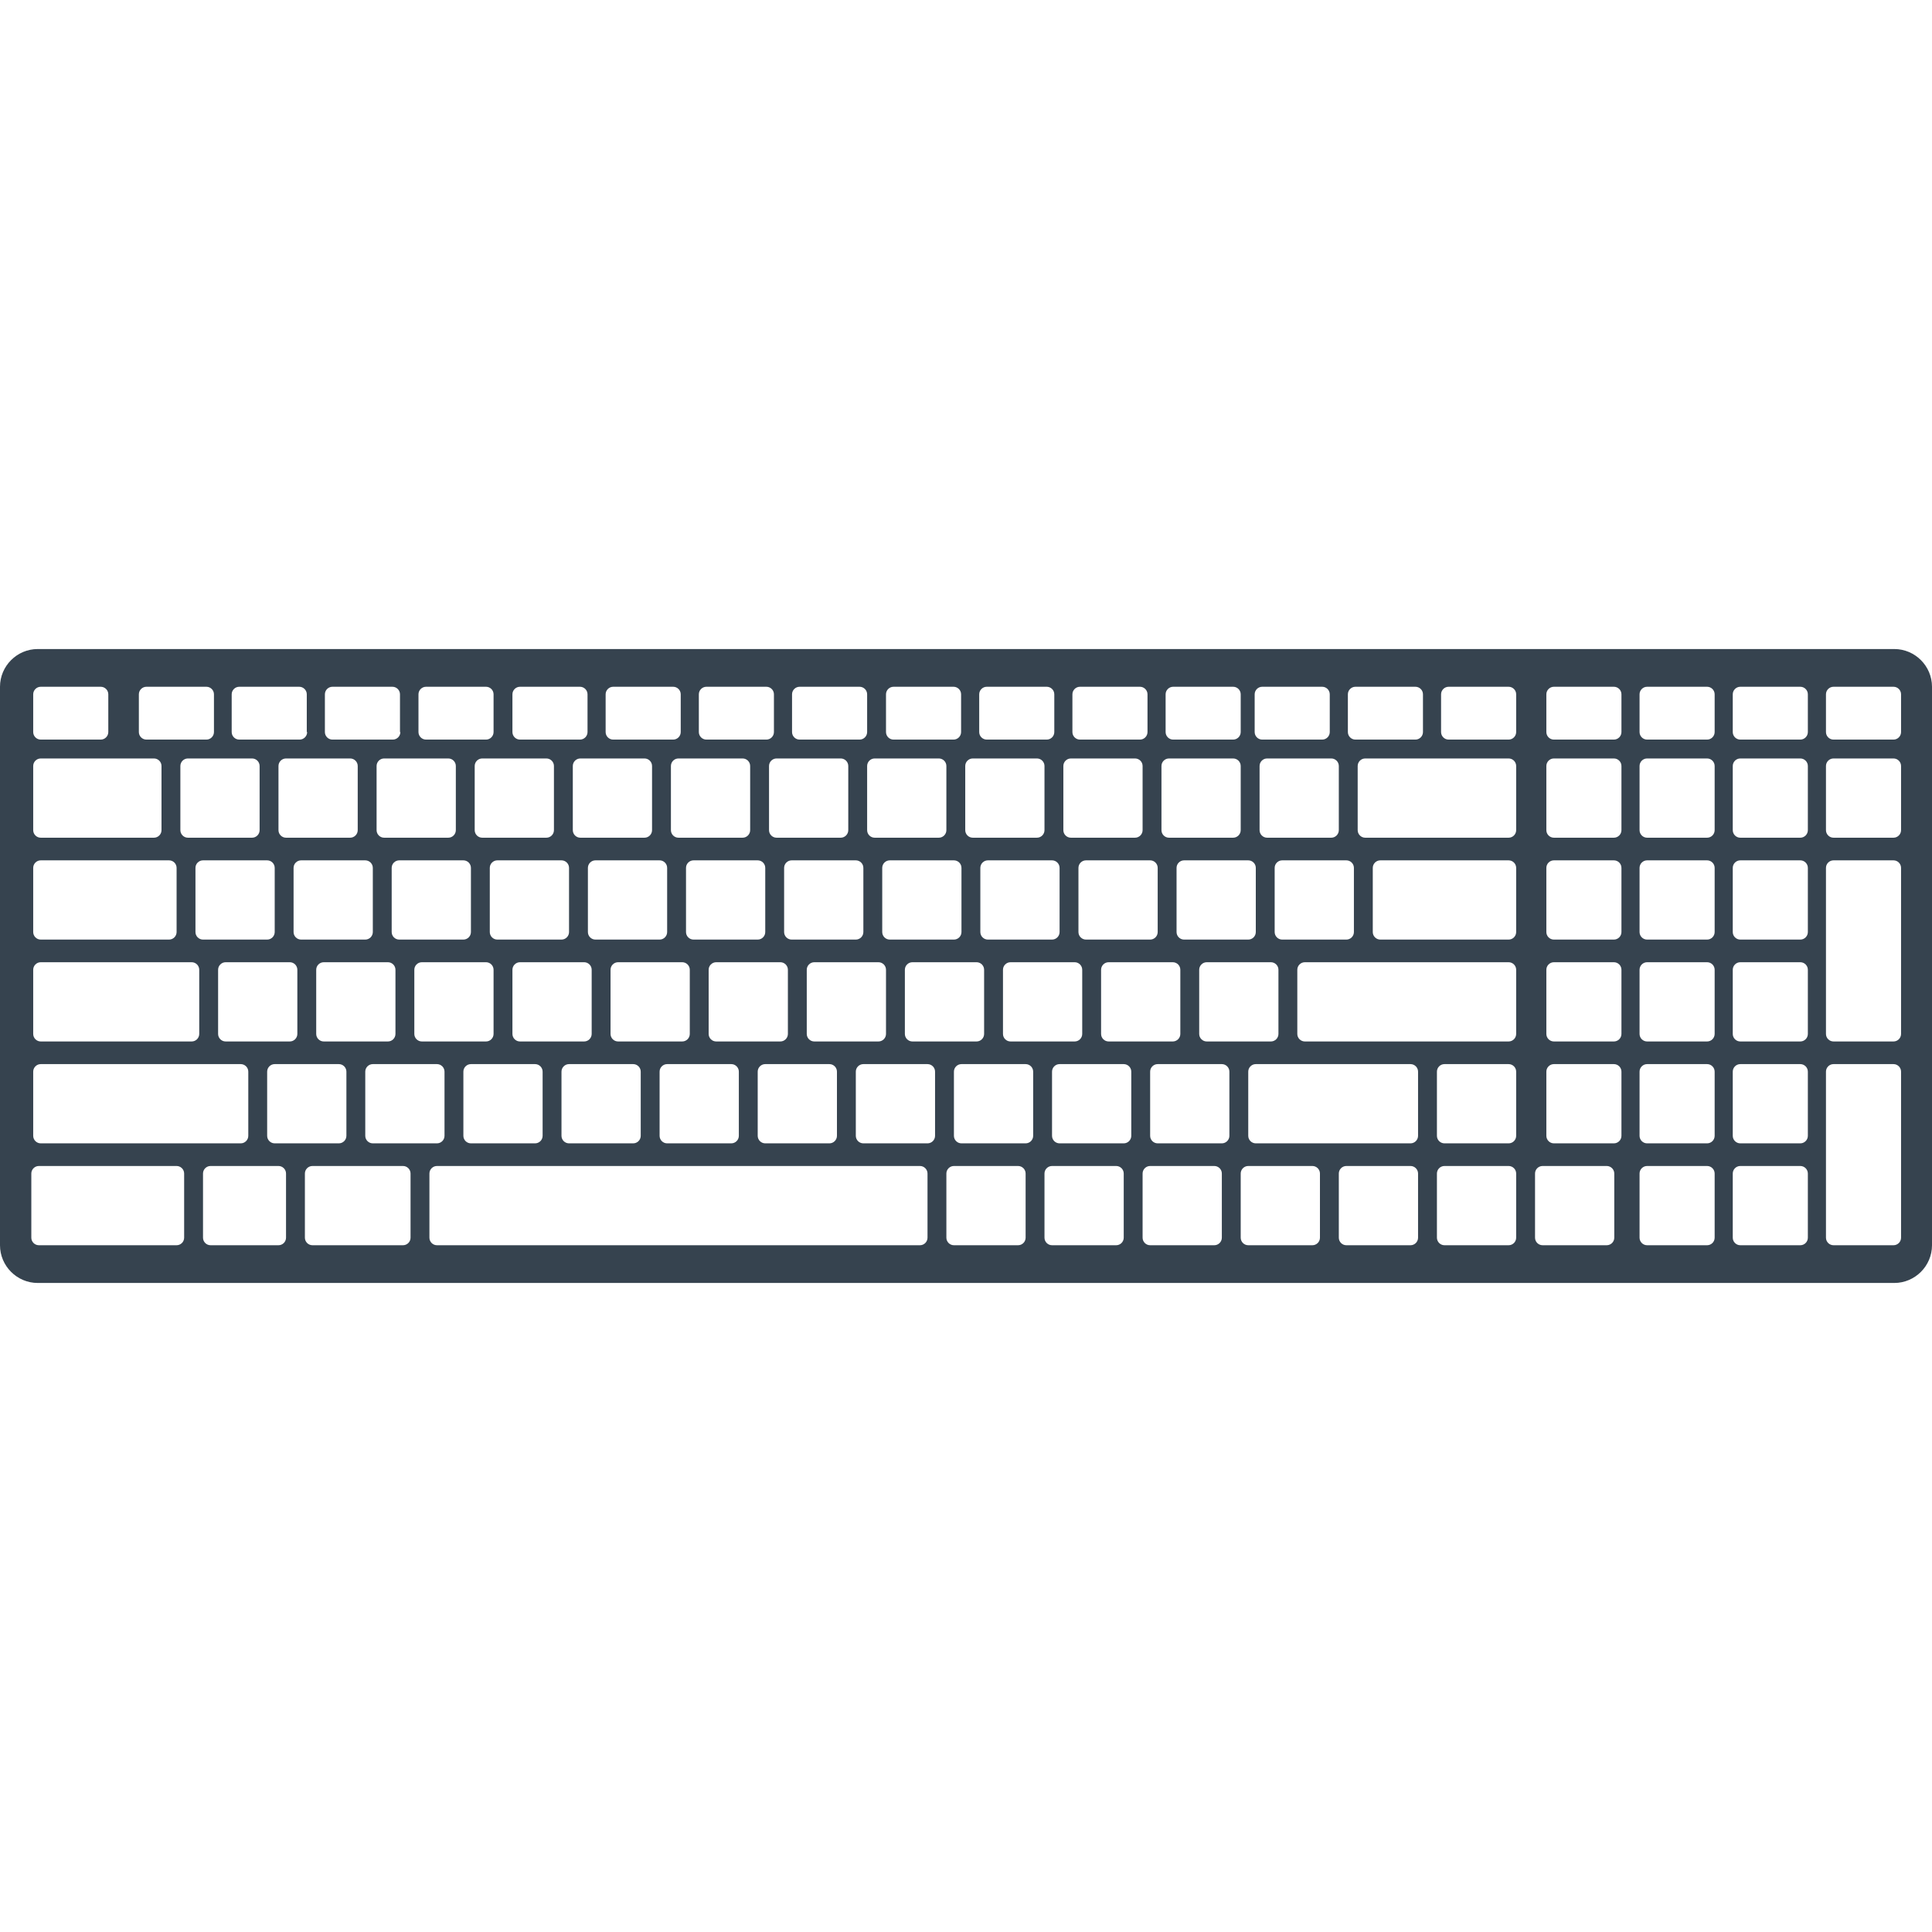
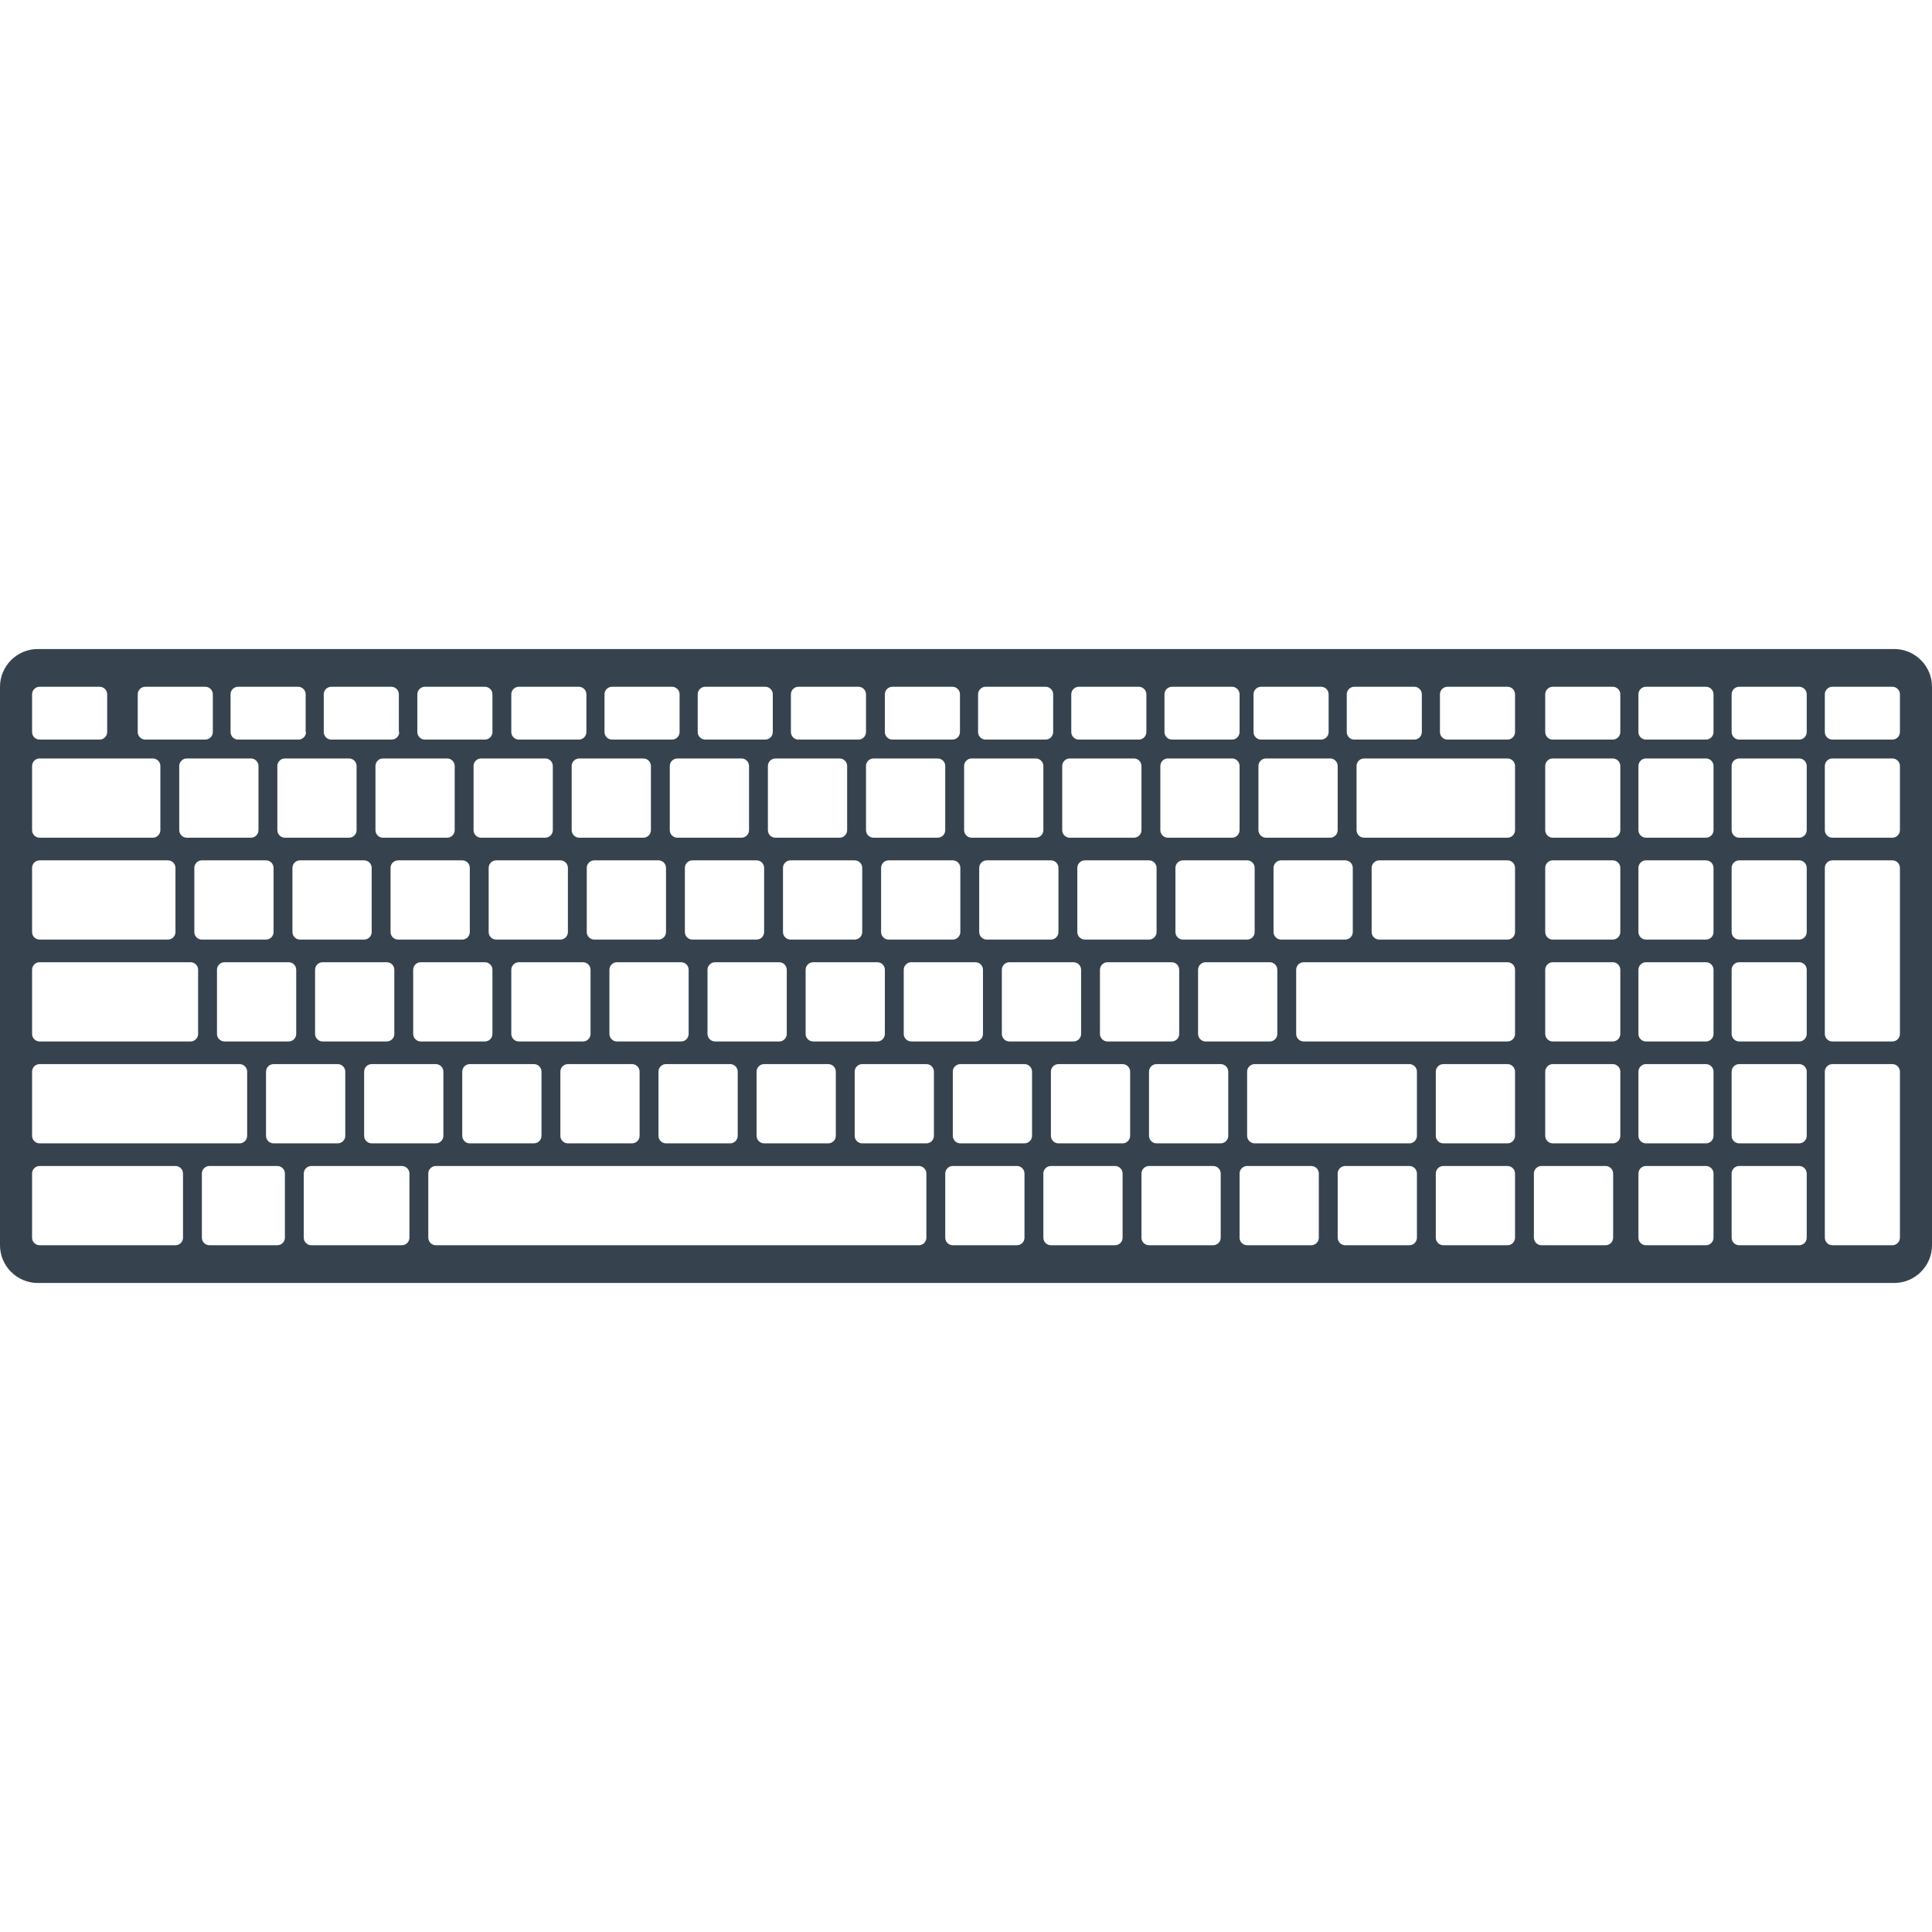
<svg xmlns="http://www.w3.org/2000/svg" version="1.1" x="0" y="0" viewBox="0 0 512 512" xml:space="preserve">
-   <path d="M502 172H10c-5.5 0-10 4.5-10 10v148c0 5.5 4.5 10 10 10h492c5.5 0 10-4.5 10-10V182c0-5.5-4.5-10-10-10zm-144.8 12c0-1.1.9-2 2-2h15.9c1.1 0 2 .9 2 2v10c0 1.1-.9 2-2 2h-15.9c-1.1 0-2-.9-2-2v-10zm1.6 46v17c0 1.1-.9 2-2 2h-17c-1.1 0-2-.9-2-2v-17c0-1.1.9-2 2-2h17c1.1 0 2 .9 2 2zm-20 27v17c0 1.1-.9 2-2 2h-17c-1.1 0-2-.9-2-2v-17c0-1.1.9-2 2-2h17c1.1 0 2 .9 2 2zm16-54v17c0 1.1-.9 2-2 2h-17c-1.1 0-2-.9-2-2v-17c0-1.1.9-2 2-2h17c1.1 0 2 .9 2 2zm-22.3-19c0-1.1.9-2 2-2h15.9c1.1 0 2 .9 2 2v10c0 1.1-.9 2-2 2h-15.9c-1.1 0-2-.9-2-2v-10zm.3 46v17c0 1.1-.9 2-2 2h-17c-1.1 0-2-.9-2-2v-17c0-1.1.9-2 2-2h17c1.1 0 2 .9 2 2zm-20 27v17c0 1.1-.9 2-2 2h-17c-1.1 0-2-.9-2-2v-17c0-1.1.9-2 2-2h17c1.1 0 2 .9 2 2zm-3.9-73c0-1.1.9-2 2-2h15.9c1.1 0 2 .9 2 2v10c0 1.1-.9 2-2 2h-15.9c-1.1 0-2-.9-2-2v-10zm-1.1 19c0-1.1.9-2 2-2h17c1.1 0 2 .9 2 2v17c0 1.1-.9 2-2 2h-17c-1.1 0-2-.9-2-2v-17zm-1 27v17c0 1.1-.9 2-2 2h-17c-1.1 0-2-.9-2-2v-17c0-1.1.9-2 2-2h17c1.1 0 2 .9 2 2zm-20 27v17c0 1.1-.9 2-2 2h-17c-1.1 0-2-.9-2-2v-17c0-1.1.9-2 2-2h17c1.1 0 2 .9 2 2zm-2.6-73c0-1.1.9-2 2-2h15.9c1.1 0 2 .9 2 2v10c0 1.1-.9 2-2 2h-15.9c-1.1 0-2-.9-2-2v-10zm-2.4 19c0-1.1.9-2 2-2h17c1.1 0 2 .9 2 2v17c0 1.1-.9 2-2 2h-17c-1.1 0-2-.9-2-2v-17zm-1 27v17c0 1.1-.9 2-2 2h-17c-1.1 0-2-.9-2-2v-17c0-1.1.9-2 2-2h17c1.1 0 2 .9 2 2zm-20 27v17c0 1.1-.9 2-2 2h-17c-1.1 0-2-.9-2-2v-17c0-1.1.9-2 2-2h17c1.1 0 2 .9 2 2zm-1.3-73c0-1.1.9-2 2-2h15.9c1.1 0 2 .9 2 2v10c0 1.1-.9 2-2 2h-15.9c-1.1 0-2-.9-2-2v-10zm-3.7 19c0-1.1.9-2 2-2h17c1.1 0 2 .9 2 2v17c0 1.1-.9 2-2 2h-17c-1.1 0-2-.9-2-2v-17zm-1 44c0 1.1-.9 2-2 2h-17c-1.1 0-2-.9-2-2v-17c0-1.1.9-2 2-2h17c1.1 0 2 .9 2 2v17zm-203-17c0-1.1.9-2 2-2h17c1.1 0 2 .9 2 2v17c0 1.1-.9 2-2 2h-17c-1.1 0-2-.9-2-2v-17zm-2-8c-1.1 0-2-.9-2-2v-17c0-1.1.9-2 2-2h17c1.1 0 2 .9 2 2v17c0 1.1-.9 2-2 2h-17zm8 35c0-1.1.9-2 2-2h17c1.1 0 2 .9 2 2v17c0 1.1-.9 2-2 2h-17c-1.1 0-2-.9-2-2v-17zm37-37c0 1.1-.9 2-2 2h-17c-1.1 0-2-.9-2-2v-17c0-1.1.9-2 2-2h17c1.1 0 2 .9 2 2v17zm2 8c1.1 0 2 .9 2 2v17c0 1.1-.9 2-2 2h-17c-1.1 0-2-.9-2-2v-17c0-1.1.9-2 2-2h17zm-26 56c0-1.1.9-2 2-2h17c1.1 0 2 .9 2 2v17c0 1.1-.9 2-2 2h-17c-1.1 0-2-.9-2-2v-17zm15-8c-1.1 0-2-.9-2-2v-17c0-1.1.9-2 2-2h17c1.1 0 2 .9 2 2v17c0 1.1-.9 2-2 2h-17zm35-56c0 1.1-.9 2-2 2h-17c-1.1 0-2-.9-2-2v-17c0-1.1.9-2 2-2h17c1.1 0 2 .9 2 2v17zm2 8c1.1 0 2 .9 2 2v17c0 1.1-.9 2-2 2h-17c-1.1 0-2-.9-2-2v-17c0-1.1.9-2 2-2h17zm-26 56c0-1.1.9-2 2-2h17c1.1 0 2 .9 2 2v17c0 1.1-.9 2-2 2h-17c-1.1 0-2-.9-2-2v-17zm15-8c-1.1 0-2-.9-2-2v-17c0-1.1.9-2 2-2h17c1.1 0 2 .9 2 2v17c0 1.1-.9 2-2 2h-17zm35-56c0 1.1-.9 2-2 2h-17c-1.1 0-2-.9-2-2v-17c0-1.1.9-2 2-2h17c1.1 0 2 .9 2 2v17zm2 8c1.1 0 2 .9 2 2v17c0 1.1-.9 2-2 2h-17c-1.1 0-2-.9-2-2v-17c0-1.1.9-2 2-2h17zm-26 56c0-1.1.9-2 2-2h17c1.1 0 2 .9 2 2v17c0 1.1-.9 2-2 2h-17c-1.1 0-2-.9-2-2v-17zm15-8c-1.1 0-2-.9-2-2v-17c0-1.1.9-2 2-2h17c1.1 0 2 .9 2 2v17c0 1.1-.9 2-2 2h-17zm35-56c0 1.1-.9 2-2 2h-17c-1.1 0-2-.9-2-2v-17c0-1.1.9-2 2-2h17c1.1 0 2 .9 2 2v17zm2 8c1.1 0 2 .9 2 2v17c0 1.1-.9 2-2 2h-17c-1.1 0-2-.9-2-2v-17c0-1.1.9-2 2-2h17zm-26 56c0-1.1.9-2 2-2h17c1.1 0 2 .9 2 2v17c0 1.1-.9 2-2 2h-17c-1.1 0-2-.9-2-2v-17zm15-8c-1.1 0-2-.9-2-2v-17c0-1.1.9-2 2-2h17c1.1 0 2 .9 2 2v17c0 1.1-.9 2-2 2h-17zm35-56c0 1.1-.9 2-2 2h-17c-1.1 0-2-.9-2-2v-17c0-1.1.9-2 2-2h17c1.1 0 2 .9 2 2v17zm2 8c1.1 0 2 .9 2 2v17c0 1.1-.9 2-2 2h-17c-1.1 0-2-.9-2-2v-17c0-1.1.9-2 2-2h17zm-26 56c0-1.1.9-2 2-2h17c1.1 0 2 .9 2 2v17c0 1.1-.9 2-2 2h-17c-1.1 0-2-.9-2-2v-17zm15-8c-1.1 0-2-.9-2-2v-17c0-1.1.9-2 2-2h17c1.1 0 2 .9 2 2v17c0 1.1-.9 2-2 2h-17zm18-29v-17c0-1.1.9-2 2-2h17c1.1 0 2 .9 2 2v17c0 1.1-.9 2-2 2h-17c-1.1 0-2-.9-2-2zm-7 37c0-1.1.9-2 2-2h17c1.1 0 2 .9 2 2v17c0 1.1-.9 2-2 2h-17c-1.1 0-2-.9-2-2v-17zm15-8c-1.1 0-2-.9-2-2v-17c0-1.1.9-2 2-2h17c1.1 0 2 .9 2 2v17c0 1.1-.9 2-2 2h-17zm19-92c0-1.1.9-2 2-2h15.9c1.1 0 2 .9 2 2v10c0 1.1-.9 2-2 2h-15.9c-1.1 0-2-.9-2-2v-10zm-3 17h17c1.1 0 2 .9 2 2v17c0 1.1-.9 2-2 2h-17c-1.1 0-2-.9-2-2v-17c0-1.1.9-2 2-2zm-21.9-17c0-1.1.9-2 2-2h15.9c1.1 0 2 .9 2 2v10c0 1.1-.9 2-2 2h-15.9c-1.1 0-2-.9-2-2v-10zm12.9 17c1.1 0 2 .9 2 2v17c0 1.1-.9 2-2 2h-17c-1.1 0-2-.9-2-2v-17c0-1.1.9-2 2-2h17zm-37.6-17c0-1.1.9-2 2-2h15.9c1.1 0 2 .9 2 2v10c0 1.1-.9 2-2 2h-15.9c-1.1 0-2-.9-2-2v-10zm-24.7 0c0-1.1.9-2 2-2h15.9c1.1 0 2 .9 2 2v10c0 1.1-.9 2-2 2h-15.9c-1.1 0-2-.9-2-2v-10zm-24.7 0c0-1.1.9-2 2-2h15.9c1.1 0 2 .9 2 2v10c0 1.1-.9 2-2 2h-15.9c-1.1 0-2-.9-2-2v-10zm-24.9 0c0-1.1.9-2 2-2h15.9c1.1 0 2 .9 2 2v10c0 1.1-.9 2-2 2h-15.9c-1.1 0-2-.9-2-2v-10zm-24.8 0c0-1.1.9-2 2-2H104c1.1 0 2 .9 2 2v10h.1c0 1.1-.9 2-2 2h-16c-1.1 0-2-.9-2-2v-10zm-24.7 0c0-1.1.9-2 2-2h15.9c1.1 0 2 .9 2 2v10h.1c0 1.1-.9 2-2 2h-16c-1.1 0-2-.9-2-2v-10zm-24.6 0c0-1.1.9-2 2-2h15.9c1.1 0 2 .9 2 2v10c0 1.1-.9 2-2 2H38.8c-1.1 0-2-.9-2-2v-10zm-28 0c0-1.1.9-2 2-2h15.9c1.1 0 2 .9 2 2v10c0 1.1-.9 2-2 2H10.8c-1.1 0-2-.9-2-2v-10zm0 19c0-1.1.9-2 2-2h30c1.1 0 2 .9 2 2v17c0 1.1-.9 2-2 2h-30c-1.1 0-2-.9-2-2v-17zm0 27c0-1.1.9-2 2-2h34c1.1 0 2 .9 2 2v17c0 1.1-.9 2-2 2h-34c-1.1 0-2-.9-2-2v-17zm0 27c0-1.1.9-2 2-2h40c1.1 0 2 .9 2 2v17c0 1.1-.9 2-2 2h-40c-1.1 0-2-.9-2-2v-17zm0 27c0-1.1.9-2 2-2h53c1.1 0 2 .9 2 2v17c0 1.1-.9 2-2 2h-53c-1.1 0-2-.9-2-2v-17zm40 44c0 1.1-.9 2-2 2H10.3c-1.1 0-2-.9-2-2v-17c0-1.1.9-2 2-2h36.5c1.1 0 2 .9 2 2v17zm27 0c0 1.1-.9 2-2 2h-18c-1.1 0-2-.9-2-2v-17c0-1.1.9-2 2-2h18c1.1 0 2 .9 2 2v17zm33 0c0 1.1-.9 2-2 2h-24c-1.1 0-2-.9-2-2v-17c0-1.1.9-2 2-2h24c1.1 0 2 .9 2 2v17zm137 0c0 1.1-.9 2-2 2h-128c-1.1 0-2-.9-2-2v-17c0-1.1.9-2 2-2h128c1.1 0 2 .9 2 2v17zm2-27c0 1.1-.9 2-2 2h-17c-1.1 0-2-.9-2-2v-17c0-1.1.9-2 2-2h17c1.1 0 2 .9 2 2v17zm24 27c0 1.1-.9 2-2 2h-17c-1.1 0-2-.9-2-2v-17c0-1.1.9-2 2-2h17c1.1 0 2 .9 2 2v17zm2-27c0 1.1-.9 2-2 2h-17c-1.1 0-2-.9-2-2v-17c0-1.1.9-2 2-2h17c1.1 0 2 .9 2 2v17zm24 27c0 1.1-.9 2-2 2h-17c-1.1 0-2-.9-2-2v-17c0-1.1.9-2 2-2h17c1.1 0 2 .9 2 2v17zm2-27c0 1.1-.9 2-2 2h-17c-1.1 0-2-.9-2-2v-17c0-1.1.9-2 2-2h17c1.1 0 2 .9 2 2v17zm24 27c0 1.1-.9 2-2 2h-17c-1.1 0-2-.9-2-2v-17c0-1.1.9-2 2-2h17c1.1 0 2 .9 2 2v17zm2-27c0 1.1-.9 2-2 2h-17c-1.1 0-2-.9-2-2v-17c0-1.1.9-2 2-2h17c1.1 0 2 .9 2 2v17zm24 27c0 1.1-.9 2-2 2h-17c-1.1 0-2-.9-2-2v-17c0-1.1.9-2 2-2h17c1.1 0 2 .9 2 2v17zm26 0c0 1.1-.9 2-2 2h-17c-1.1 0-2-.9-2-2v-17c0-1.1.9-2 2-2h17c1.1 0 2 .9 2 2v17zm0-27c0 1.1-.9 2-2 2h-41c-1.1 0-2-.9-2-2v-17c0-1.1.9-2 2-2h41c1.1 0 2 .9 2 2v17zm26 27c0 1.1-.9 2-2 2h-17c-1.1 0-2-.9-2-2v-17c0-1.1.9-2 2-2h17c1.1 0 2 .9 2 2v17zm0-27c0 1.1-.9 2-2 2h-17c-1.1 0-2-.9-2-2v-17c0-1.1.9-2 2-2h17c1.1 0 2 .9 2 2v17zm0-27c0 1.1-.9 2-2 2h-54c-1.1 0-2-.9-2-2v-17c0-1.1.9-2 2-2h54c1.1 0 2 .9 2 2v17zm0-27c0 1.1-.9 2-2 2h-34c-1.1 0-2-.9-2-2v-17c0-1.1.9-2 2-2h34c1.1 0 2 .9 2 2v17zm0-27c0 1.1-.9 2-2 2h-38c-1.1 0-2-.9-2-2v-17c0-1.1.9-2 2-2h38c1.1 0 2 .9 2 2v17zm0-26c0 1.1-.9 2-2 2h-15.9c-1.1 0-2-.9-2-2v-10c0-1.1.9-2 2-2h15.9c1.1 0 2 .9 2 2v10zm26 134c0 1.1-.9 2-2 2h-17c-1.1 0-2-.9-2-2v-17c0-1.1.9-2 2-2h17c1.1 0 2 .9 2 2v17zm1.9-27c0 1.1-.9 2-2 2h-15.9c-1.1 0-2-.9-2-2v-17c0-1.1.9-2 2-2h15.9c1.1 0 2 .9 2 2v17zm0-27c0 1.1-.9 2-2 2h-15.9c-1.1 0-2-.9-2-2v-17c0-1.1.9-2 2-2h15.9c1.1 0 2 .9 2 2v17zm0-27c0 1.1-.9 2-2 2h-15.9c-1.1 0-2-.9-2-2v-17c0-1.1.9-2 2-2h15.9c1.1 0 2 .9 2 2v17zm0-27c0 1.1-.9 2-2 2h-15.9c-1.1 0-2-.9-2-2v-17c0-1.1.9-2 2-2h15.9c1.1 0 2 .9 2 2v17zm0-26c0 1.1-.9 2-2 2h-15.9c-1.1 0-2-.9-2-2v-10c0-1.1.9-2 2-2h15.9c1.1 0 2 .9 2 2v10zm24.7 134c0 1.1-.9 2-2 2h-15.9c-1.1 0-2-.9-2-2v-17c0-1.1.9-2 2-2h15.9c1.1 0 2 .9 2 2v17zm0-27c0 1.1-.9 2-2 2h-15.9c-1.1 0-2-.9-2-2v-17c0-1.1.9-2 2-2h15.9c1.1 0 2 .9 2 2v17zm0-27c0 1.1-.9 2-2 2h-15.9c-1.1 0-2-.9-2-2v-17c0-1.1.9-2 2-2h15.9c1.1 0 2 .9 2 2v17zm0-27c0 1.1-.9 2-2 2h-15.9c-1.1 0-2-.9-2-2v-17c0-1.1.9-2 2-2h15.9c1.1 0 2 .9 2 2v17zm0-27c0 1.1-.9 2-2 2h-15.9c-1.1 0-2-.9-2-2v-17c0-1.1.9-2 2-2h15.9c1.1 0 2 .9 2 2v17zm0-26c0 1.1-.9 2-2 2h-15.9c-1.1 0-2-.9-2-2v-10c0-1.1.9-2 2-2h15.9c1.1 0 2 .9 2 2v10zm24.7 134c0 1.1-.9 2-2 2h-15.9c-1.1 0-2-.9-2-2v-17c0-1.1.9-2 2-2h15.9c1.1 0 2 .9 2 2v17zm0-27c0 1.1-.9 2-2 2h-15.9c-1.1 0-2-.9-2-2v-17c0-1.1.9-2 2-2h15.9c1.1 0 2 .9 2 2v17zm0-27c0 1.1-.9 2-2 2h-15.9c-1.1 0-2-.9-2-2v-17c0-1.1.9-2 2-2h15.9c1.1 0 2 .9 2 2v17zm0-27c0 1.1-.9 2-2 2h-15.9c-1.1 0-2-.9-2-2v-17c0-1.1.9-2 2-2h15.9c1.1 0 2 .9 2 2v17zm0-27c0 1.1-.9 2-2 2h-15.9c-1.1 0-2-.9-2-2v-17c0-1.1.9-2 2-2h15.9c1.1 0 2 .9 2 2v17zm0-26c0 1.1-.9 2-2 2h-15.9c-1.1 0-2-.9-2-2v-10c0-1.1.9-2 2-2h15.9c1.1 0 2 .9 2 2v10zm24.7 134c0 1.1-.9 2-2 2h-15.9c-1.1 0-2-.9-2-2v-44c0-1.1.9-2 2-2h15.9c1.1 0 2 .9 2 2v44zm0-54c0 1.1-.9 2-2 2h-15.9c-1.1 0-2-.9-2-2v-44c0-1.1.9-2 2-2h15.9c1.1 0 2 .9 2 2v44zm0-54c0 1.1-.9 2-2 2h-15.9c-1.1 0-2-.9-2-2v-17c0-1.1.9-2 2-2h15.9c1.1 0 2 .9 2 2v17zm0-26c0 1.1-.9 2-2 2h-15.9c-1.1 0-2-.9-2-2v-10c0-1.1.9-2 2-2h15.9c1.1 0 2 .9 2 2v10z" fill="#36434f" />
+   <path d="M502 172H10c-5.5 0-10 4.5-10 10v148c0 5.5 4.5 10 10 10h492c5.5 0 10-4.5 10-10V182c0-5.5-4.5-10-10-10zm-145.1 12c0-1.1.9-2 2-2h15.9c1.1 0 2 .9 2 2v10c0 1.1-.9 2-2 2h-15.9c-1.1 0-2-.9-2-2v-10zm1.6 46v17c0 1.1-.9 2-2 2h-17c-1.1 0-2-.9-2-2v-17c0-1.1.9-2 2-2h17c1.1 0 2 .9 2 2zm-20 27v17c0 1.1-.9 2-2 2h-17c-1.1 0-2-.9-2-2v-17c0-1.1.9-2 2-2h17c1.1 0 2 .9 2 2zm16-54v17c0 1.1-.9 2-2 2h-17c-1.1 0-2-.9-2-2v-17c0-1.1.9-2 2-2h17c1.1 0 2 .9 2 2zm-22.3-19c0-1.1.9-2 2-2h15.9c1.1 0 2 .9 2 2v10c0 1.1-.9 2-2 2h-15.9c-1.1 0-2-.9-2-2v-10zm.3 46v17c0 1.1-.9 2-2 2h-17c-1.1 0-2-.9-2-2v-17c0-1.1.9-2 2-2h17c1.1 0 2 .9 2 2zm-20 27v17c0 1.1-.9 2-2 2h-17c-1.1 0-2-.9-2-2v-17c0-1.1.9-2 2-2h17c1.1 0 2 .9 2 2zm-3.9-73c0-1.1.9-2 2-2h15.9c1.1 0 2 .9 2 2v10c0 1.1-.9 2-2 2h-15.9c-1.1 0-2-.9-2-2v-10zm-1.1 19c0-1.1.9-2 2-2h17c1.1 0 2 .9 2 2v17c0 1.1-.9 2-2 2h-17c-1.1 0-2-.9-2-2v-17zm-1 27v17c0 1.1-.9 2-2 2h-17c-1.1 0-2-.9-2-2v-17c0-1.1.9-2 2-2h17c1.1 0 2 .9 2 2zm-20 27v17c0 1.1-.9 2-2 2h-17c-1.1 0-2-.9-2-2v-17c0-1.1.9-2 2-2h17c1.1 0 2 .9 2 2zm-2.6-73c0-1.1.9-2 2-2h15.9c1.1 0 2 .9 2 2v10c0 1.1-.9 2-2 2h-15.9c-1.1 0-2-.9-2-2v-10zm-2.4 19c0-1.1.9-2 2-2h17c1.1 0 2 .9 2 2v17c0 1.1-.9 2-2 2h-17c-1.1 0-2-.9-2-2v-17zm-1 27v17c0 1.1-.9 2-2 2h-17c-1.1 0-2-.9-2-2v-17c0-1.1.9-2 2-2h17c1.1 0 2 .9 2 2zm-20 27v17c0 1.1-.9 2-2 2h-17c-1.1 0-2-.9-2-2v-17c0-1.1.9-2 2-2h17c1.1 0 2 .9 2 2zm-1.3-73c0-1.1.9-2 2-2h15.9c1.1 0 2 .9 2 2v10c0 1.1-.9 2-2 2h-15.9c-1.1 0-2-.9-2-2v-10zm-3.7 19c0-1.1.9-2 2-2h17c1.1 0 2 .9 2 2v17c0 1.1-.9 2-2 2h-17c-1.1 0-2-.9-2-2v-17zm-1 44c0 1.1-.9 2-2 2h-17c-1.1 0-2-.9-2-2v-17c0-1.1.9-2 2-2h17c1.1 0 2 .9 2 2v17zm-244-19h34c1.1 0 2 .9 2 2v17c0 1.1-.9 2-2 2h-34c-1.1 0-2-.9-2-2v-17c0-1.1.9-2 2-2zm-2-8v-17c0-1.1.9-2 2-2h30c1.1 0 2 .9 2 2v17c0 1.1-.9 2-2 2h-30c-1.1 0-2-.9-2-2zm2 35h40c1.1 0 2 .9 2 2v17c0 1.1-.9 2-2 2h-40c-1.1 0-2-.9-2-2v-17c0-1.1.9-2 2-2zm37-35v-17c0-1.1.9-2 2-2h17c1.1 0 2 .9 2 2v17c0 1.1-.9 2-2 2h-17c-1.1 0-2-.9-2-2zm4 27v-17c0-1.1.9-2 2-2h17c1.1 0 2 .9 2 2v17c0 1.1-.9 2-2 2h-17c-1.1 0-2-.9-2-2zm6 10c0-1.1.9-2 2-2h17c1.1 0 2 .9 2 2v17c0 1.1-.9 2-2 2h-17c-1.1 0-2-.9-2-2v-17zm37-37c0 1.1-.9 2-2 2h-17c-1.1 0-2-.9-2-2v-17c0-1.1.9-2 2-2h17c1.1 0 2 .9 2 2v17zm2 8c1.1 0 2 .9 2 2v17c0 1.1-.9 2-2 2h-17c-1.1 0-2-.9-2-2v-17c0-1.1.9-2 2-2h17zm-26 56c0-1.1.9-2 2-2h17c1.1 0 2 .9 2 2v17c0 1.1-.9 2-2 2h-17c-1.1 0-2-.9-2-2v-17zm15-8c-1.1 0-2-.9-2-2v-17c0-1.1.9-2 2-2h17c1.1 0 2 .9 2 2v17c0 1.1-.9 2-2 2h-17zm35-56c0 1.1-.9 2-2 2h-17c-1.1 0-2-.9-2-2v-17c0-1.1.9-2 2-2h17c1.1 0 2 .9 2 2v17zm2 8c1.1 0 2 .9 2 2v17c0 1.1-.9 2-2 2h-17c-1.1 0-2-.9-2-2v-17c0-1.1.9-2 2-2h17zm-26 56c0-1.1.9-2 2-2h17c1.1 0 2 .9 2 2v17c0 1.1-.9 2-2 2h-17c-1.1 0-2-.9-2-2v-17zm15-8c-1.1 0-2-.9-2-2v-17c0-1.1.9-2 2-2h17c1.1 0 2 .9 2 2v17c0 1.1-.9 2-2 2h-17zm35-56c0 1.1-.9 2-2 2h-17c-1.1 0-2-.9-2-2v-17c0-1.1.9-2 2-2h17c1.1 0 2 .9 2 2v17zm2 8c1.1 0 2 .9 2 2v17c0 1.1-.9 2-2 2h-17c-1.1 0-2-.9-2-2v-17c0-1.1.9-2 2-2h17zm-26 56c0-1.1.9-2 2-2h17c1.1 0 2 .9 2 2v17c0 1.1-.9 2-2 2h-17c-1.1 0-2-.9-2-2v-17zm15-8c-1.1 0-2-.9-2-2v-17c0-1.1.9-2 2-2h17c1.1 0 2 .9 2 2v17c0 1.1-.9 2-2 2h-17zm35-56c0 1.1-.9 2-2 2h-17c-1.1 0-2-.9-2-2v-17c0-1.1.9-2 2-2h17c1.1 0 2 .9 2 2v17zm2 8c1.1 0 2 .9 2 2v17c0 1.1-.9 2-2 2h-17c-1.1 0-2-.9-2-2v-17c0-1.1.9-2 2-2h17zm-26 56c0-1.1.9-2 2-2h17c1.1 0 2 .9 2 2v17c0 1.1-.9 2-2 2h-17c-1.1 0-2-.9-2-2v-17zm15-8c-1.1 0-2-.9-2-2v-17c0-1.1.9-2 2-2h17c1.1 0 2 .9 2 2v17c0 1.1-.9 2-2 2h-17zm35-56c0 1.1-.9 2-2 2h-17c-1.1 0-2-.9-2-2v-17c0-1.1.9-2 2-2h17c1.1 0 2 .9 2 2v17zm2 8c1.1 0 2 .9 2 2v17c0 1.1-.9 2-2 2h-17c-1.1 0-2-.9-2-2v-17c0-1.1.9-2 2-2h17zm-26 56c0-1.1.9-2 2-2h17c1.1 0 2 .9 2 2v17c0 1.1-.9 2-2 2h-17c-1.1 0-2-.9-2-2v-17zm15-8c-1.1 0-2-.9-2-2v-17c0-1.1.9-2 2-2h17c1.1 0 2 .9 2 2v17c0 1.1-.9 2-2 2h-17zm18-29v-17c0-1.1.9-2 2-2h17c1.1 0 2 .9 2 2v17c0 1.1-.9 2-2 2h-17c-1.1 0-2-.9-2-2zm-7 37c0-1.1.9-2 2-2h17c1.1 0 2 .9 2 2v17c0 1.1-.9 2-2 2h-17c-1.1 0-2-.9-2-2v-17zm15-8c-1.1 0-2-.9-2-2v-17c0-1.1.9-2 2-2h17c1.1 0 2 .9 2 2v17c0 1.1-.9 2-2 2h-17zm19-92c0-1.1.9-2 2-2h15.9c1.1 0 2 .9 2 2v10c0 1.1-.9 2-2 2h-15.9c-1.1 0-2-.9-2-2v-10zm-3 17h17c1.1 0 2 .9 2 2v17c0 1.1-.9 2-2 2h-17c-1.1 0-2-.9-2-2v-17c0-1.1.9-2 2-2zm-21.9-17c0-1.1.9-2 2-2h15.9c1.1 0 2 .9 2 2v10c0 1.1-.9 2-2 2h-15.9c-1.1 0-2-.9-2-2v-10zm12.9 17c1.1 0 2 .9 2 2v17c0 1.1-.9 2-2 2h-17c-1.1 0-2-.9-2-2v-17c0-1.1.9-2 2-2h17zm-37.6-17c0-1.1.9-2 2-2h15.9c1.1 0 2 .9 2 2v10c0 1.1-.9 2-2 2h-15.9c-1.1 0-2-.9-2-2v-10zm-24.7 0c0-1.1.9-2 2-2h15.9c1.1 0 2 .9 2 2v10c0 1.1-.9 2-2 2h-15.9c-1.1 0-2-.9-2-2v-10zm-24.7 0c0-1.1.9-2 2-2h15.9c1.1 0 2 .9 2 2v10c0 1.1-.9 2-2 2h-15.9c-1.1 0-2-.9-2-2v-10zm-24.9 0c0-1.1.9-2 2-2h15.9c1.1 0 2 .9 2 2v10c0 1.1-.9 2-2 2h-15.9c-1.1 0-2-.9-2-2v-10zm-24.8 0c0-1.1.9-2 2-2h15.9c1.1 0 2 .9 2 2v10h.1c0 1.1-.9 2-2 2h-16c-1.1 0-2-.9-2-2v-10zm-24.7 0c0-1.1.9-2 2-2H79c1.1 0 2 .9 2 2v10h.1c0 1.1-.9 2-2 2h-16c-1.1 0-2-.9-2-2v-10zm-24.6 0c0-1.1.9-2 2-2h15.9c1.1 0 2 .9 2 2v10c0 1.1-.9 2-2 2H38.5c-1.1 0-2-.9-2-2v-10zm-28 0c0-1.1.9-2 2-2h15.9c1.1 0 2 .9 2 2v10c0 1.1-.9 2-2 2H10.5c-1.1 0-2-.9-2-2v-10zm0 100c0-1.1.9-2 2-2h53c1.1 0 2 .9 2 2v17c0 1.1-.9 2-2 2h-53c-1.1 0-2-.9-2-2v-17zm38 46h-36c-1.1 0-2-.9-2-2v-17c0-1.1.9-2 2-2h36c1.1 0 2 .9 2 2v17c0 1.1-.9 2-2 2zm29-2c0 1.1-.9 2-2 2h-18c-1.1 0-2-.9-2-2v-17c0-1.1.9-2 2-2h18c1.1 0 2 .9 2 2v17zm33 0c0 1.1-.9 2-2 2h-24c-1.1 0-2-.9-2-2v-17c0-1.1.9-2 2-2h24c1.1 0 2 .9 2 2v17zm137 0c0 1.1-.9 2-2 2h-128c-1.1 0-2-.9-2-2v-17c0-1.1.9-2 2-2h128c1.1 0 2 .9 2 2v17zm2-27c0 1.1-.9 2-2 2h-17c-1.1 0-2-.9-2-2v-17c0-1.1.9-2 2-2h17c1.1 0 2 .9 2 2v17zm24 27c0 1.1-.9 2-2 2h-17c-1.1 0-2-.9-2-2v-17c0-1.1.9-2 2-2h17c1.1 0 2 .9 2 2v17zm2-27c0 1.1-.9 2-2 2h-17c-1.1 0-2-.9-2-2v-17c0-1.1.9-2 2-2h17c1.1 0 2 .9 2 2v17zm24 27c0 1.1-.9 2-2 2h-17c-1.1 0-2-.9-2-2v-17c0-1.1.9-2 2-2h17c1.1 0 2 .9 2 2v17zm2-27c0 1.1-.9 2-2 2h-17c-1.1 0-2-.9-2-2v-17c0-1.1.9-2 2-2h17c1.1 0 2 .9 2 2v17zm24 27c0 1.1-.9 2-2 2h-17c-1.1 0-2-.9-2-2v-17c0-1.1.9-2 2-2h17c1.1 0 2 .9 2 2v17zm2-27c0 1.1-.9 2-2 2h-17c-1.1 0-2-.9-2-2v-17c0-1.1.9-2 2-2h17c1.1 0 2 .9 2 2v17zm24 27c0 1.1-.9 2-2 2h-17c-1.1 0-2-.9-2-2v-17c0-1.1.9-2 2-2h17c1.1 0 2 .9 2 2v17zm26 0c0 1.1-.9 2-2 2h-17c-1.1 0-2-.9-2-2v-17c0-1.1.9-2 2-2h17c1.1 0 2 .9 2 2v17zm0-27c0 1.1-.9 2-2 2h-41c-1.1 0-2-.9-2-2v-17c0-1.1.9-2 2-2h41c1.1 0 2 .9 2 2v17zm26 27c0 1.1-.9 2-2 2h-17c-1.1 0-2-.9-2-2v-17c0-1.1.9-2 2-2h17c1.1 0 2 .9 2 2v17zm0-27c0 1.1-.9 2-2 2h-17c-1.1 0-2-.9-2-2v-17c0-1.1.9-2 2-2h17c1.1 0 2 .9 2 2v17zm0-27c0 1.1-.9 2-2 2h-54c-1.1 0-2-.9-2-2v-17c0-1.1.9-2 2-2h54c1.1 0 2 .9 2 2v17zm0-27c0 1.1-.9 2-2 2h-34c-1.1 0-2-.9-2-2v-17c0-1.1.9-2 2-2h34c1.1 0 2 .9 2 2v17zm0-27c0 1.1-.9 2-2 2h-38c-1.1 0-2-.9-2-2v-17c0-1.1.9-2 2-2h38c1.1 0 2 .9 2 2v17zm0-26c0 1.1-.9 2-2 2h-15.9c-1.1 0-2-.9-2-2v-10c0-1.1.9-2 2-2h15.9c1.1 0 2 .9 2 2v10zm26 134c0 1.1-.9 2-2 2h-17c-1.1 0-2-.9-2-2v-17c0-1.1.9-2 2-2h17c1.1 0 2 .9 2 2v17zm1.9-27c0 1.1-.9 2-2 2h-15.9c-1.1 0-2-.9-2-2v-17c0-1.1.9-2 2-2h15.9c1.1 0 2 .9 2 2v17zm0-27c0 1.1-.9 2-2 2h-15.9c-1.1 0-2-.9-2-2v-17c0-1.1.9-2 2-2h15.9c1.1 0 2 .9 2 2v17zm0-27c0 1.1-.9 2-2 2h-15.9c-1.1 0-2-.9-2-2v-17c0-1.1.9-2 2-2h15.9c1.1 0 2 .9 2 2v17zm0-27c0 1.1-.9 2-2 2h-15.9c-1.1 0-2-.9-2-2v-17c0-1.1.9-2 2-2h15.9c1.1 0 2 .9 2 2v17zm0-26c0 1.1-.9 2-2 2h-15.9c-1.1 0-2-.9-2-2v-10c0-1.1.9-2 2-2h15.9c1.1 0 2 .9 2 2v10zm24.7 134c0 1.1-.9 2-2 2h-15.9c-1.1 0-2-.9-2-2v-17c0-1.1.9-2 2-2h15.9c1.1 0 2 .9 2 2v17zm0-27c0 1.1-.9 2-2 2h-15.9c-1.1 0-2-.9-2-2v-17c0-1.1.9-2 2-2h15.9c1.1 0 2 .9 2 2v17zm0-27c0 1.1-.9 2-2 2h-15.9c-1.1 0-2-.9-2-2v-17c0-1.1.9-2 2-2h15.9c1.1 0 2 .9 2 2v17zm0-27c0 1.1-.9 2-2 2h-15.9c-1.1 0-2-.9-2-2v-17c0-1.1.9-2 2-2h15.9c1.1 0 2 .9 2 2v17zm0-27c0 1.1-.9 2-2 2h-15.9c-1.1 0-2-.9-2-2v-17c0-1.1.9-2 2-2h15.9c1.1 0 2 .9 2 2v17zm0-26c0 1.1-.9 2-2 2h-15.9c-1.1 0-2-.9-2-2v-10c0-1.1.9-2 2-2h15.9c1.1 0 2 .9 2 2v10zm24.7 134c0 1.1-.9 2-2 2h-15.9c-1.1 0-2-.9-2-2v-17c0-1.1.9-2 2-2h15.9c1.1 0 2 .9 2 2v17zm0-27c0 1.1-.9 2-2 2h-15.9c-1.1 0-2-.9-2-2v-17c0-1.1.9-2 2-2h15.9c1.1 0 2 .9 2 2v17zm0-27c0 1.1-.9 2-2 2h-15.9c-1.1 0-2-.9-2-2v-17c0-1.1.9-2 2-2h15.9c1.1 0 2 .9 2 2v17zm0-27c0 1.1-.9 2-2 2h-15.9c-1.1 0-2-.9-2-2v-17c0-1.1.9-2 2-2h15.9c1.1 0 2 .9 2 2v17zm0-27c0 1.1-.9 2-2 2h-15.9c-1.1 0-2-.9-2-2v-17c0-1.1.9-2 2-2h15.9c1.1 0 2 .9 2 2v17zm0-26c0 1.1-.9 2-2 2h-15.9c-1.1 0-2-.9-2-2v-10c0-1.1.9-2 2-2h15.9c1.1 0 2 .9 2 2v10zm24.7 134c0 1.1-.9 2-2 2h-15.9c-1.1 0-2-.9-2-2v-44c0-1.1.9-2 2-2h15.9c1.1 0 2 .9 2 2v44zm0-54c0 1.1-.9 2-2 2h-15.9c-1.1 0-2-.9-2-2v-44c0-1.1.9-2 2-2h15.9c1.1 0 2 .9 2 2v44zm0-54c0 1.1-.9 2-2 2h-15.9c-1.1 0-2-.9-2-2v-17c0-1.1.9-2 2-2h15.9c1.1 0 2 .9 2 2v17zm0-26c0 1.1-.9 2-2 2h-15.9c-1.1 0-2-.9-2-2v-10c0-1.1.9-2 2-2h15.9c1.1 0 2 .9 2 2v10z" fill="#36434f" />
</svg>
